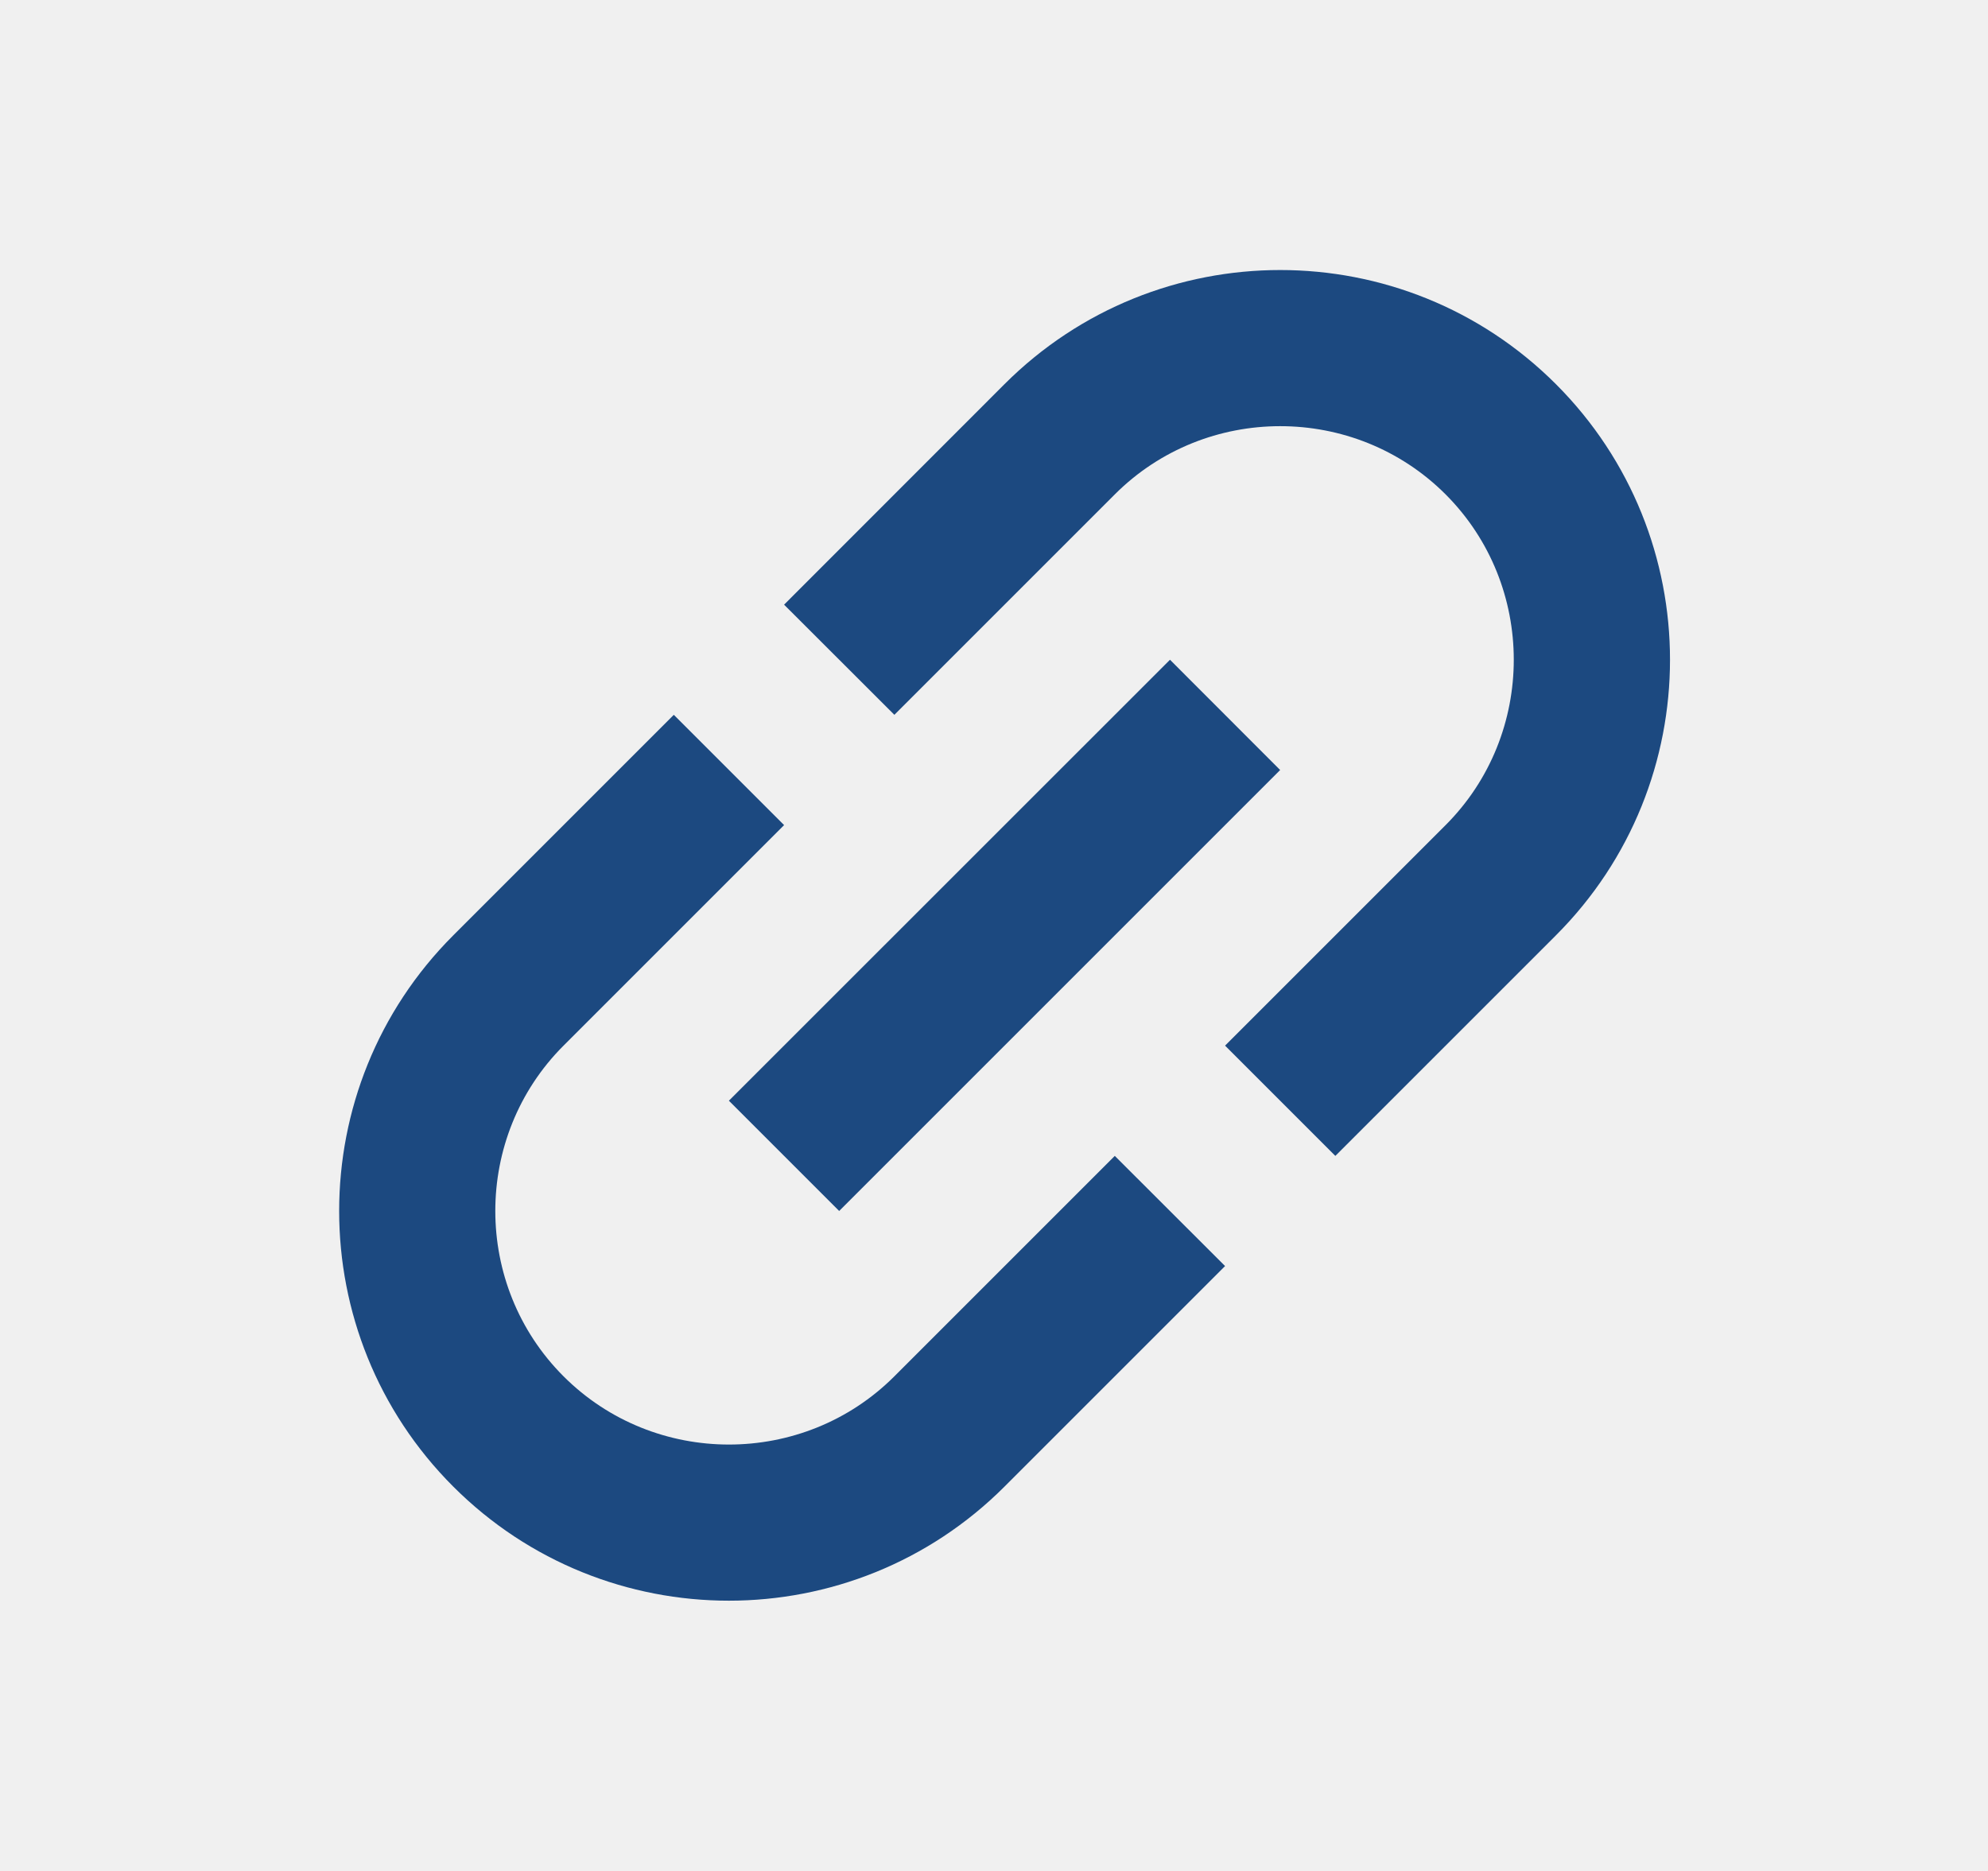
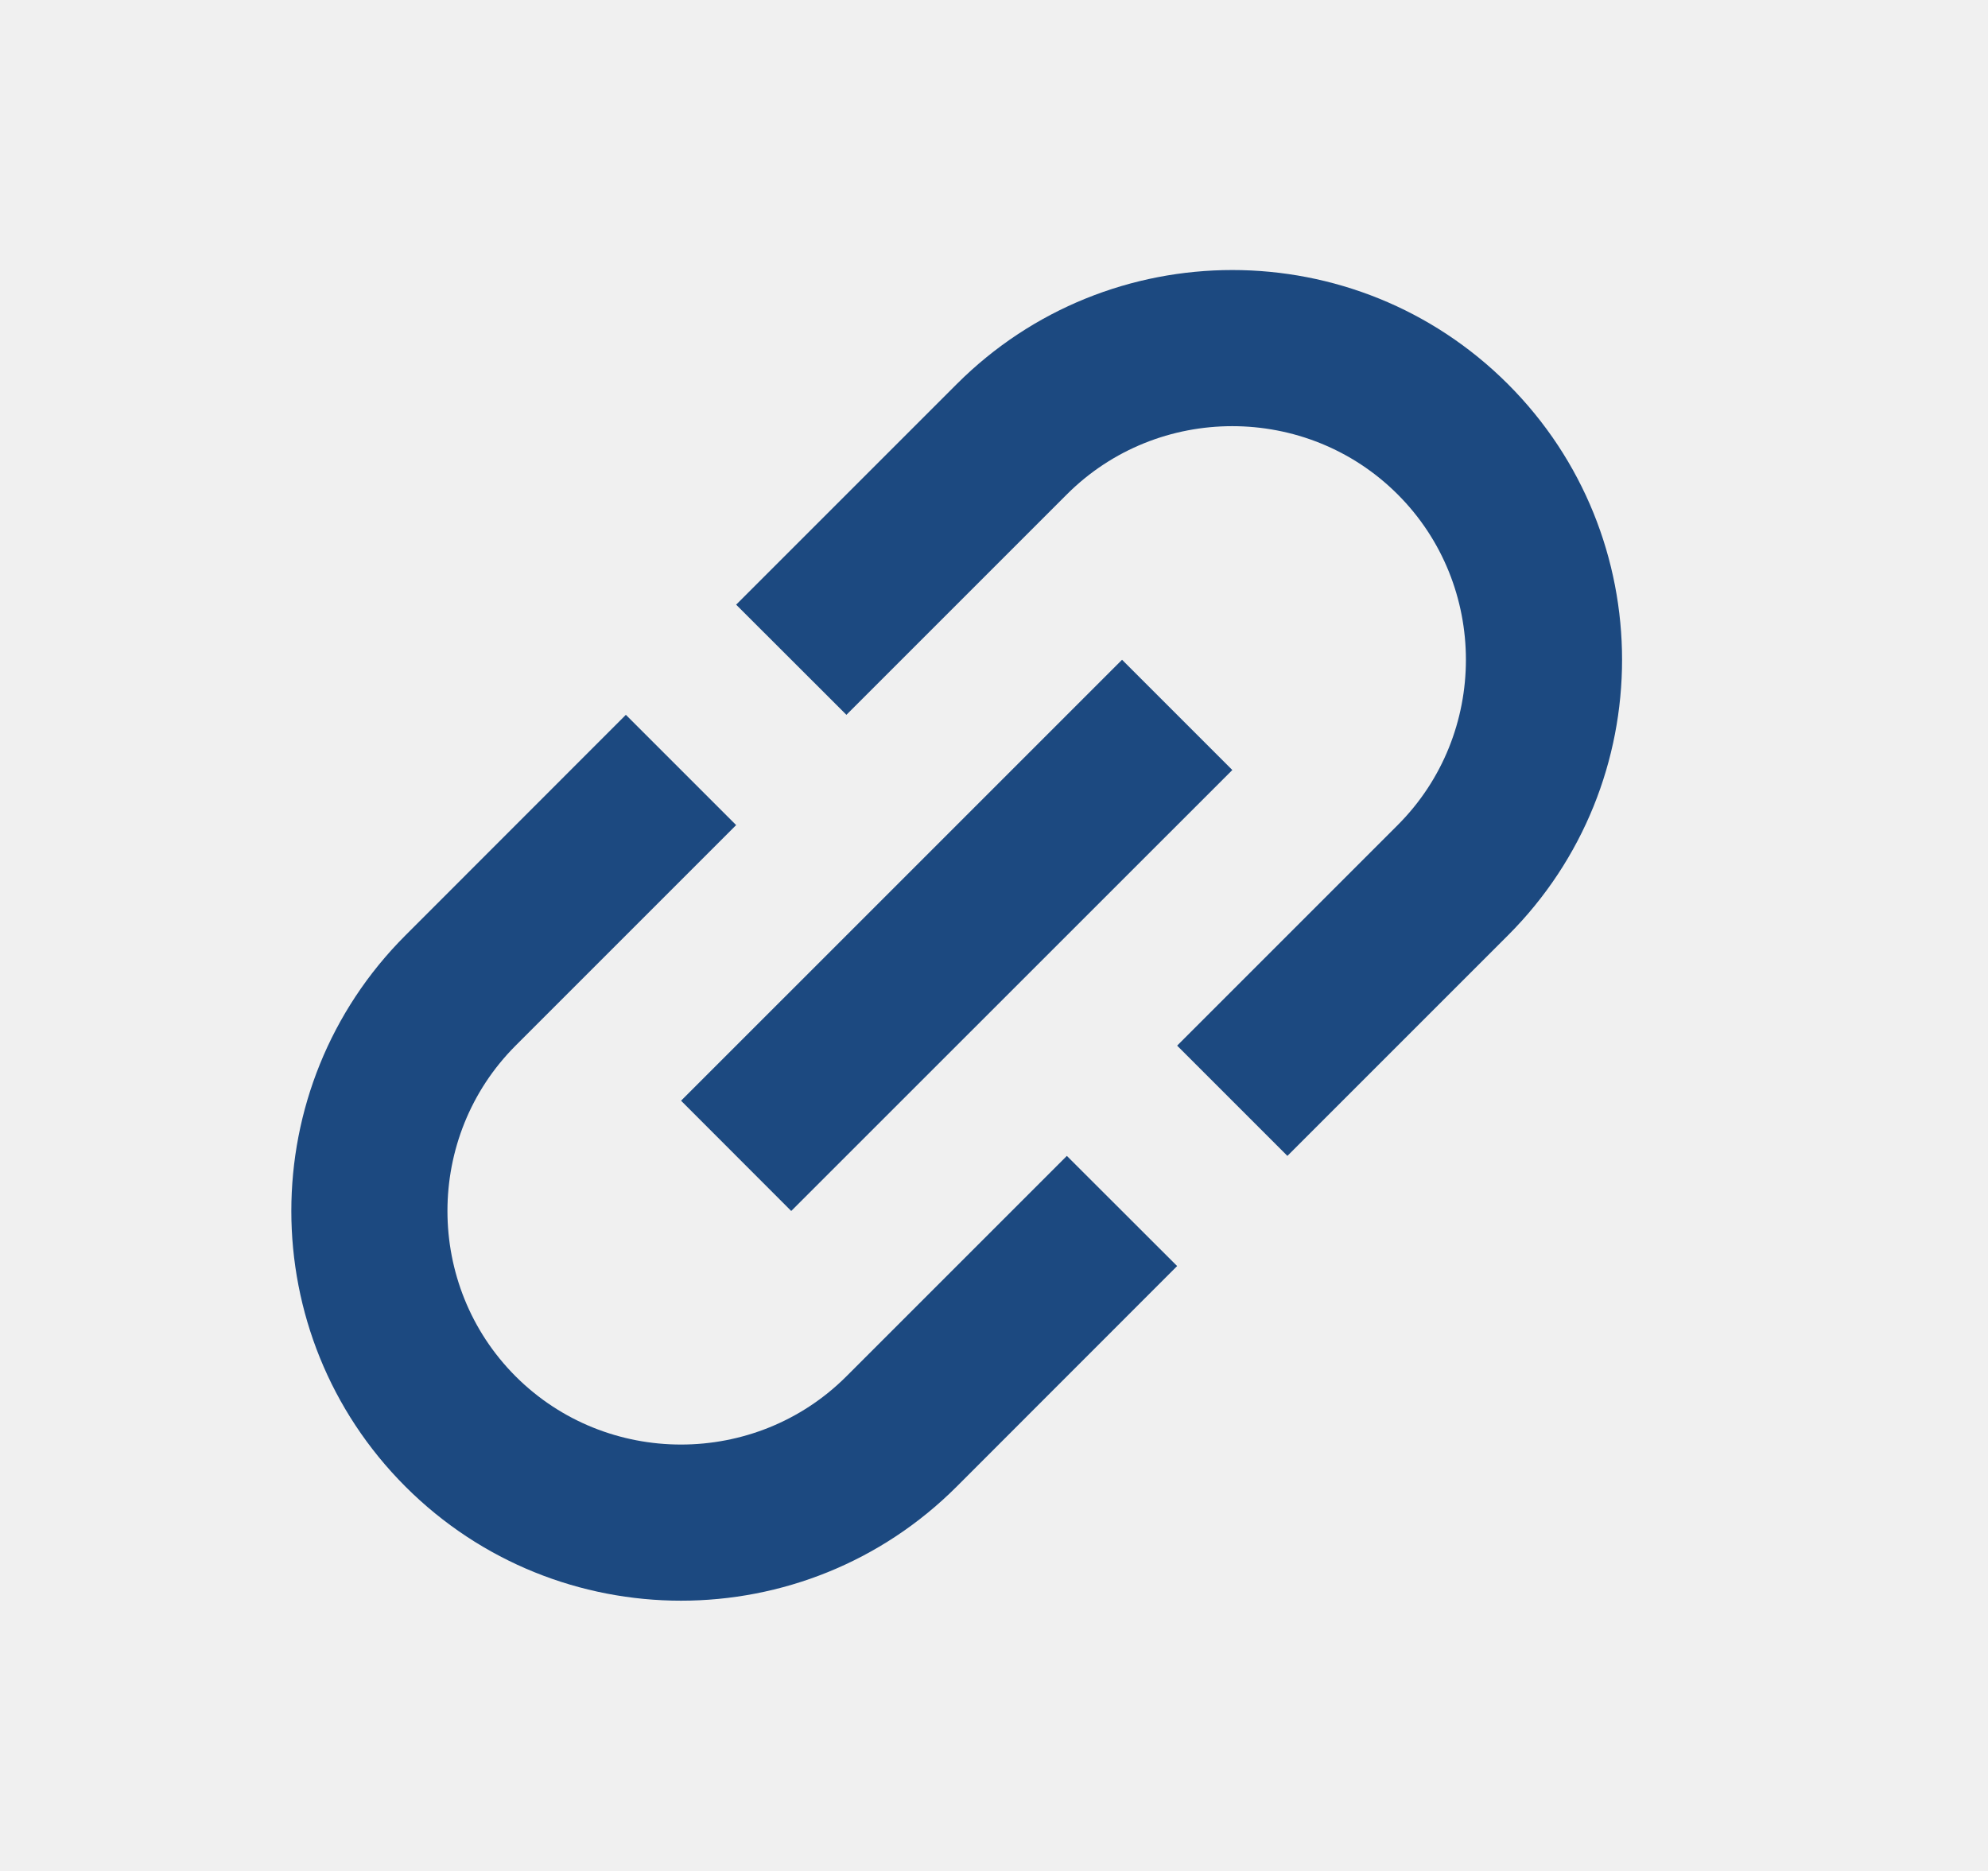
<svg xmlns="http://www.w3.org/2000/svg" width="17" height="16" viewBox="0 0 17 16" fill="none">
-   <g clip-path="url(#clip0_1667_585)">
-     <path d="M8.59 3.285L6.705 5.171L7.648 6.113L9.533 4.228C10.311 3.45 11.584 3.45 12.362 4.228C13.139 5.006 13.139 6.278 12.362 7.056L10.476 8.942L11.419 9.885L13.305 7.999C14.606 6.698 14.606 4.586 13.305 3.285C12.003 1.984 9.892 1.984 8.59 3.285ZM9.533 9.885L7.648 11.77C6.87 12.548 5.597 12.548 4.819 11.77C4.041 10.992 4.041 9.72 4.819 8.942L6.705 7.056L5.762 6.113L3.876 7.999C2.575 9.3 2.575 11.412 3.876 12.713C5.177 14.014 7.289 14.014 8.59 12.713L10.476 10.827L9.533 9.885ZM6.233 9.413L10.005 5.642L10.947 6.585L7.176 10.356L6.233 9.413Z" fill="#1C4980" />
+   <g clip-path="url(#clip0_0_1270)">
+     <path d="M8.181 3.285L6.295 5.171L7.238 6.113L9.123 4.228C9.901 3.45 11.174 3.45 11.952 4.228C12.73 5.006 12.73 6.278 11.952 7.056L10.066 8.942L11.009 9.885L12.895 7.999C14.196 6.698 14.196 4.586 12.895 3.285C11.594 1.984 9.482 1.984 8.181 3.285ZM9.123 9.885L7.238 11.77C6.46 12.548 5.187 12.548 4.409 11.77C3.632 10.992 3.632 9.72 4.409 8.942L6.295 7.056L5.352 6.113L3.467 7.999C2.166 9.3 2.166 11.412 3.467 12.713C4.768 14.014 6.88 14.014 8.181 12.713L10.066 10.827L9.123 9.885ZM5.824 9.413L9.595 5.642L10.538 6.585L6.766 10.356L5.824 9.413Z" fill="#1C4980" />
  </g>
  <defs>
-     <clipPath id="clip0_1667_585">
-       <rect width="16" height="16" fill="white" transform="translate(0.590179)" />
+     <clipPath id="clip0_0_1270">
+       <rect width="16" height="16" fill="white" transform="translate(0.18042)" />
    </clipPath>
  </defs>
</svg>
